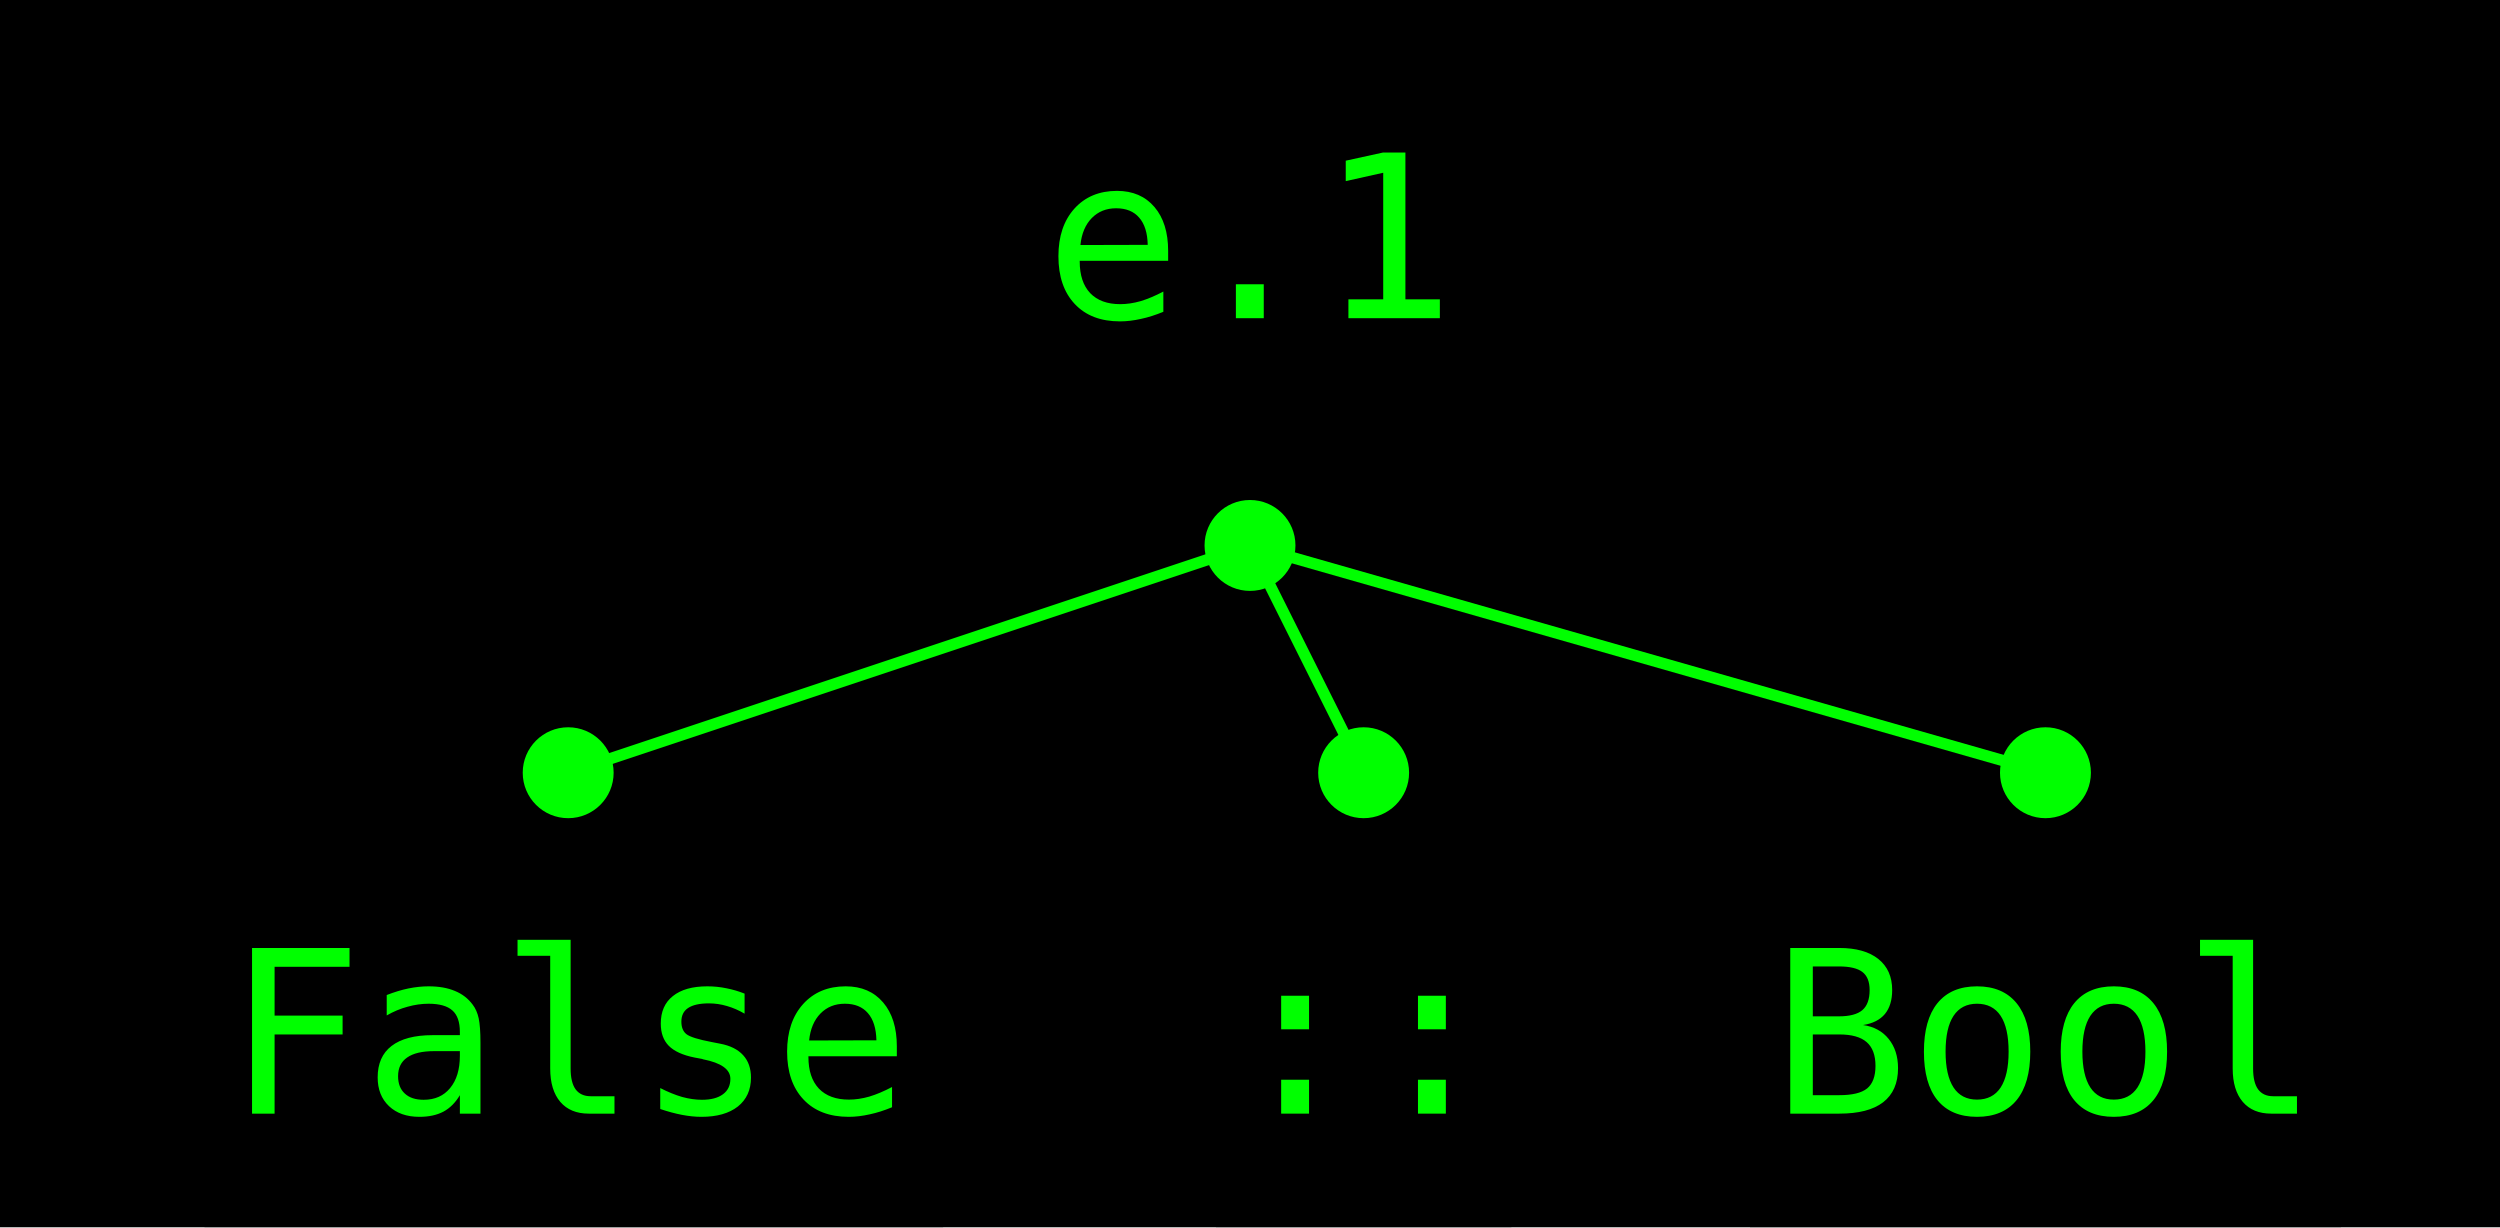
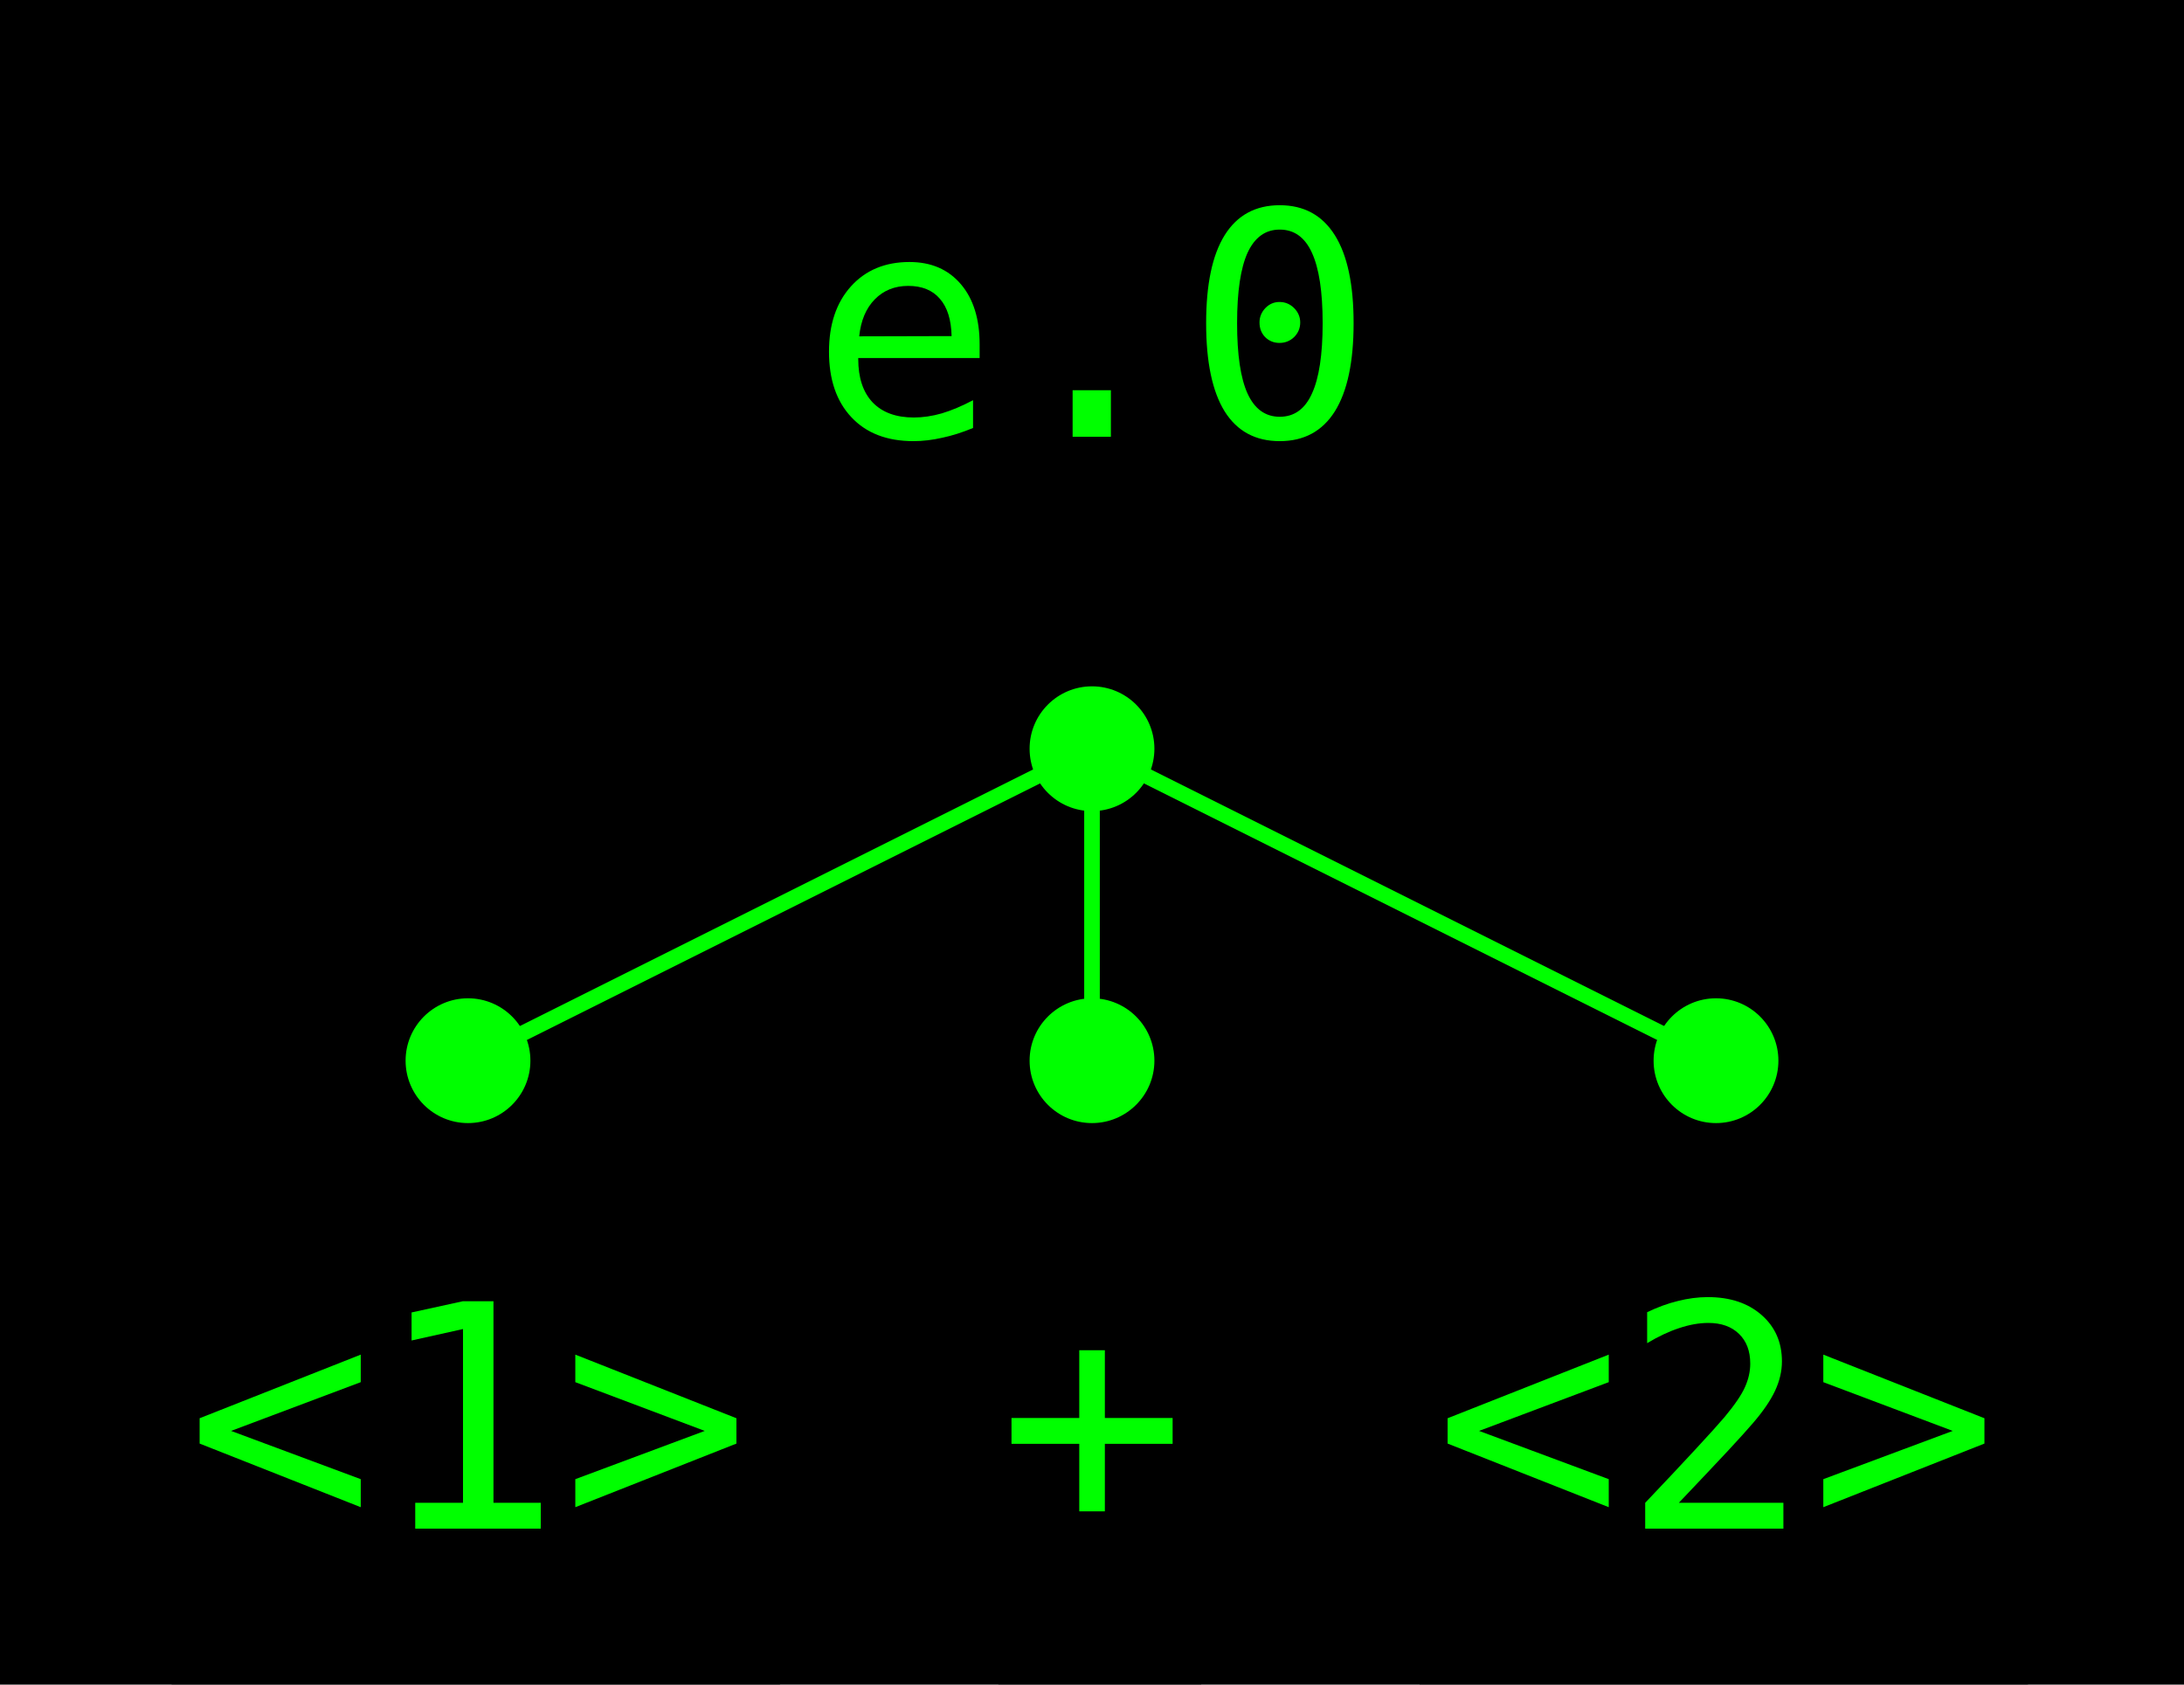
- <svg xmlns="http://www.w3.org/2000/svg" version="1.1" width="220" height="108" viewBox="0 0 220 108">
-   <rect width="220" height="108" fill="#000000" />
-   <rect x="91" y="8" width="39" height="30" fill="#000000" fill-opacity="0.5" />
-   <text x="110" y="28" font-size="20" text-anchor="middle" font-family="mono" fill="#00ff00">e.1</text>
-   <circle r="4" cx="110" cy="48" fill="#00ff00" />
-   <rect x="18" y="78" width="65" height="30" fill="#000000" fill-opacity="0.5" />
-   <text x="50" y="98" font-size="20" text-anchor="middle" font-family="mono" fill="#00ff00">False</text>
-   <circle r="4" cx="50" cy="68" fill="#00ff00" />
-   <rect x="107" y="78" width="26" height="30" fill="#000000" fill-opacity="0.5" />
-   <text x="120" y="98" font-size="20" text-anchor="middle" font-family="mono" fill="#00ff00">::</text>
-   <circle r="4" cx="120" cy="68" fill="#00ff00" />
-   <rect x="154" y="78" width="52" height="30" fill="#000000" fill-opacity="0.5" />
-   <text x="180" y="98" font-size="20" text-anchor="middle" font-family="mono" fill="#00ff00">Bool</text>
-   <circle r="4" cx="180" cy="68" fill="#00ff00" />
-   <path d="M 110 48 , 50 68" stroke="#00ff00" stroke-width="1" stroke-linecap="round" />
-   <path d="M 110 48 , 120 68" stroke="#00ff00" stroke-width="1" stroke-linecap="round" />
-   <path d="M 110 48 , 180 68" stroke="#00ff00" stroke-width="1" stroke-linecap="round" />
+ <svg xmlns="http://www.w3.org/2000/svg" version="1.1" width="140" height="108" viewBox="0 0 140 108">
+   <rect width="140" height="108" fill="#000000" />
+   <rect x="51" y="8" width="39" height="30" fill="#000000" fill-opacity="0.5" />
+   <text x="70" y="28" font-size="20" text-anchor="middle" font-family="mono" fill="#00ff00">e.0</text>
+   <circle r="4" cx="70" cy="48" fill="#00ff00" />
+   <rect x="11" y="78" width="39" height="30" fill="#000000" fill-opacity="0.5" />
+   <text x="30" y="98" font-size="20" text-anchor="middle" font-family="mono" fill="#00ff00">&lt;1&gt;</text>
+   <circle r="4" cx="30" cy="68" fill="#00ff00" />
+   <rect x="64" y="78" width="13" height="30" fill="#000000" fill-opacity="0.5" />
+   <text x="70" y="98" font-size="20" text-anchor="middle" font-family="mono" fill="#00ff00">+</text>
+   <circle r="4" cx="70" cy="68" fill="#00ff00" />
+   <rect x="91" y="78" width="39" height="30" fill="#000000" fill-opacity="0.5" />
+   <text x="110" y="98" font-size="20" text-anchor="middle" font-family="mono" fill="#00ff00">&lt;2&gt;</text>
+   <circle r="4" cx="110" cy="68" fill="#00ff00" />
+   <path d="M 70 48 , 30 68" stroke="#00ff00" stroke-width="1" stroke-linecap="round" />
+   <path d="M 70 48 , 70 68" stroke="#00ff00" stroke-width="1" stroke-linecap="round" />
+   <path d="M 70 48 , 110 68" stroke="#00ff00" stroke-width="1" stroke-linecap="round" />
</svg>
